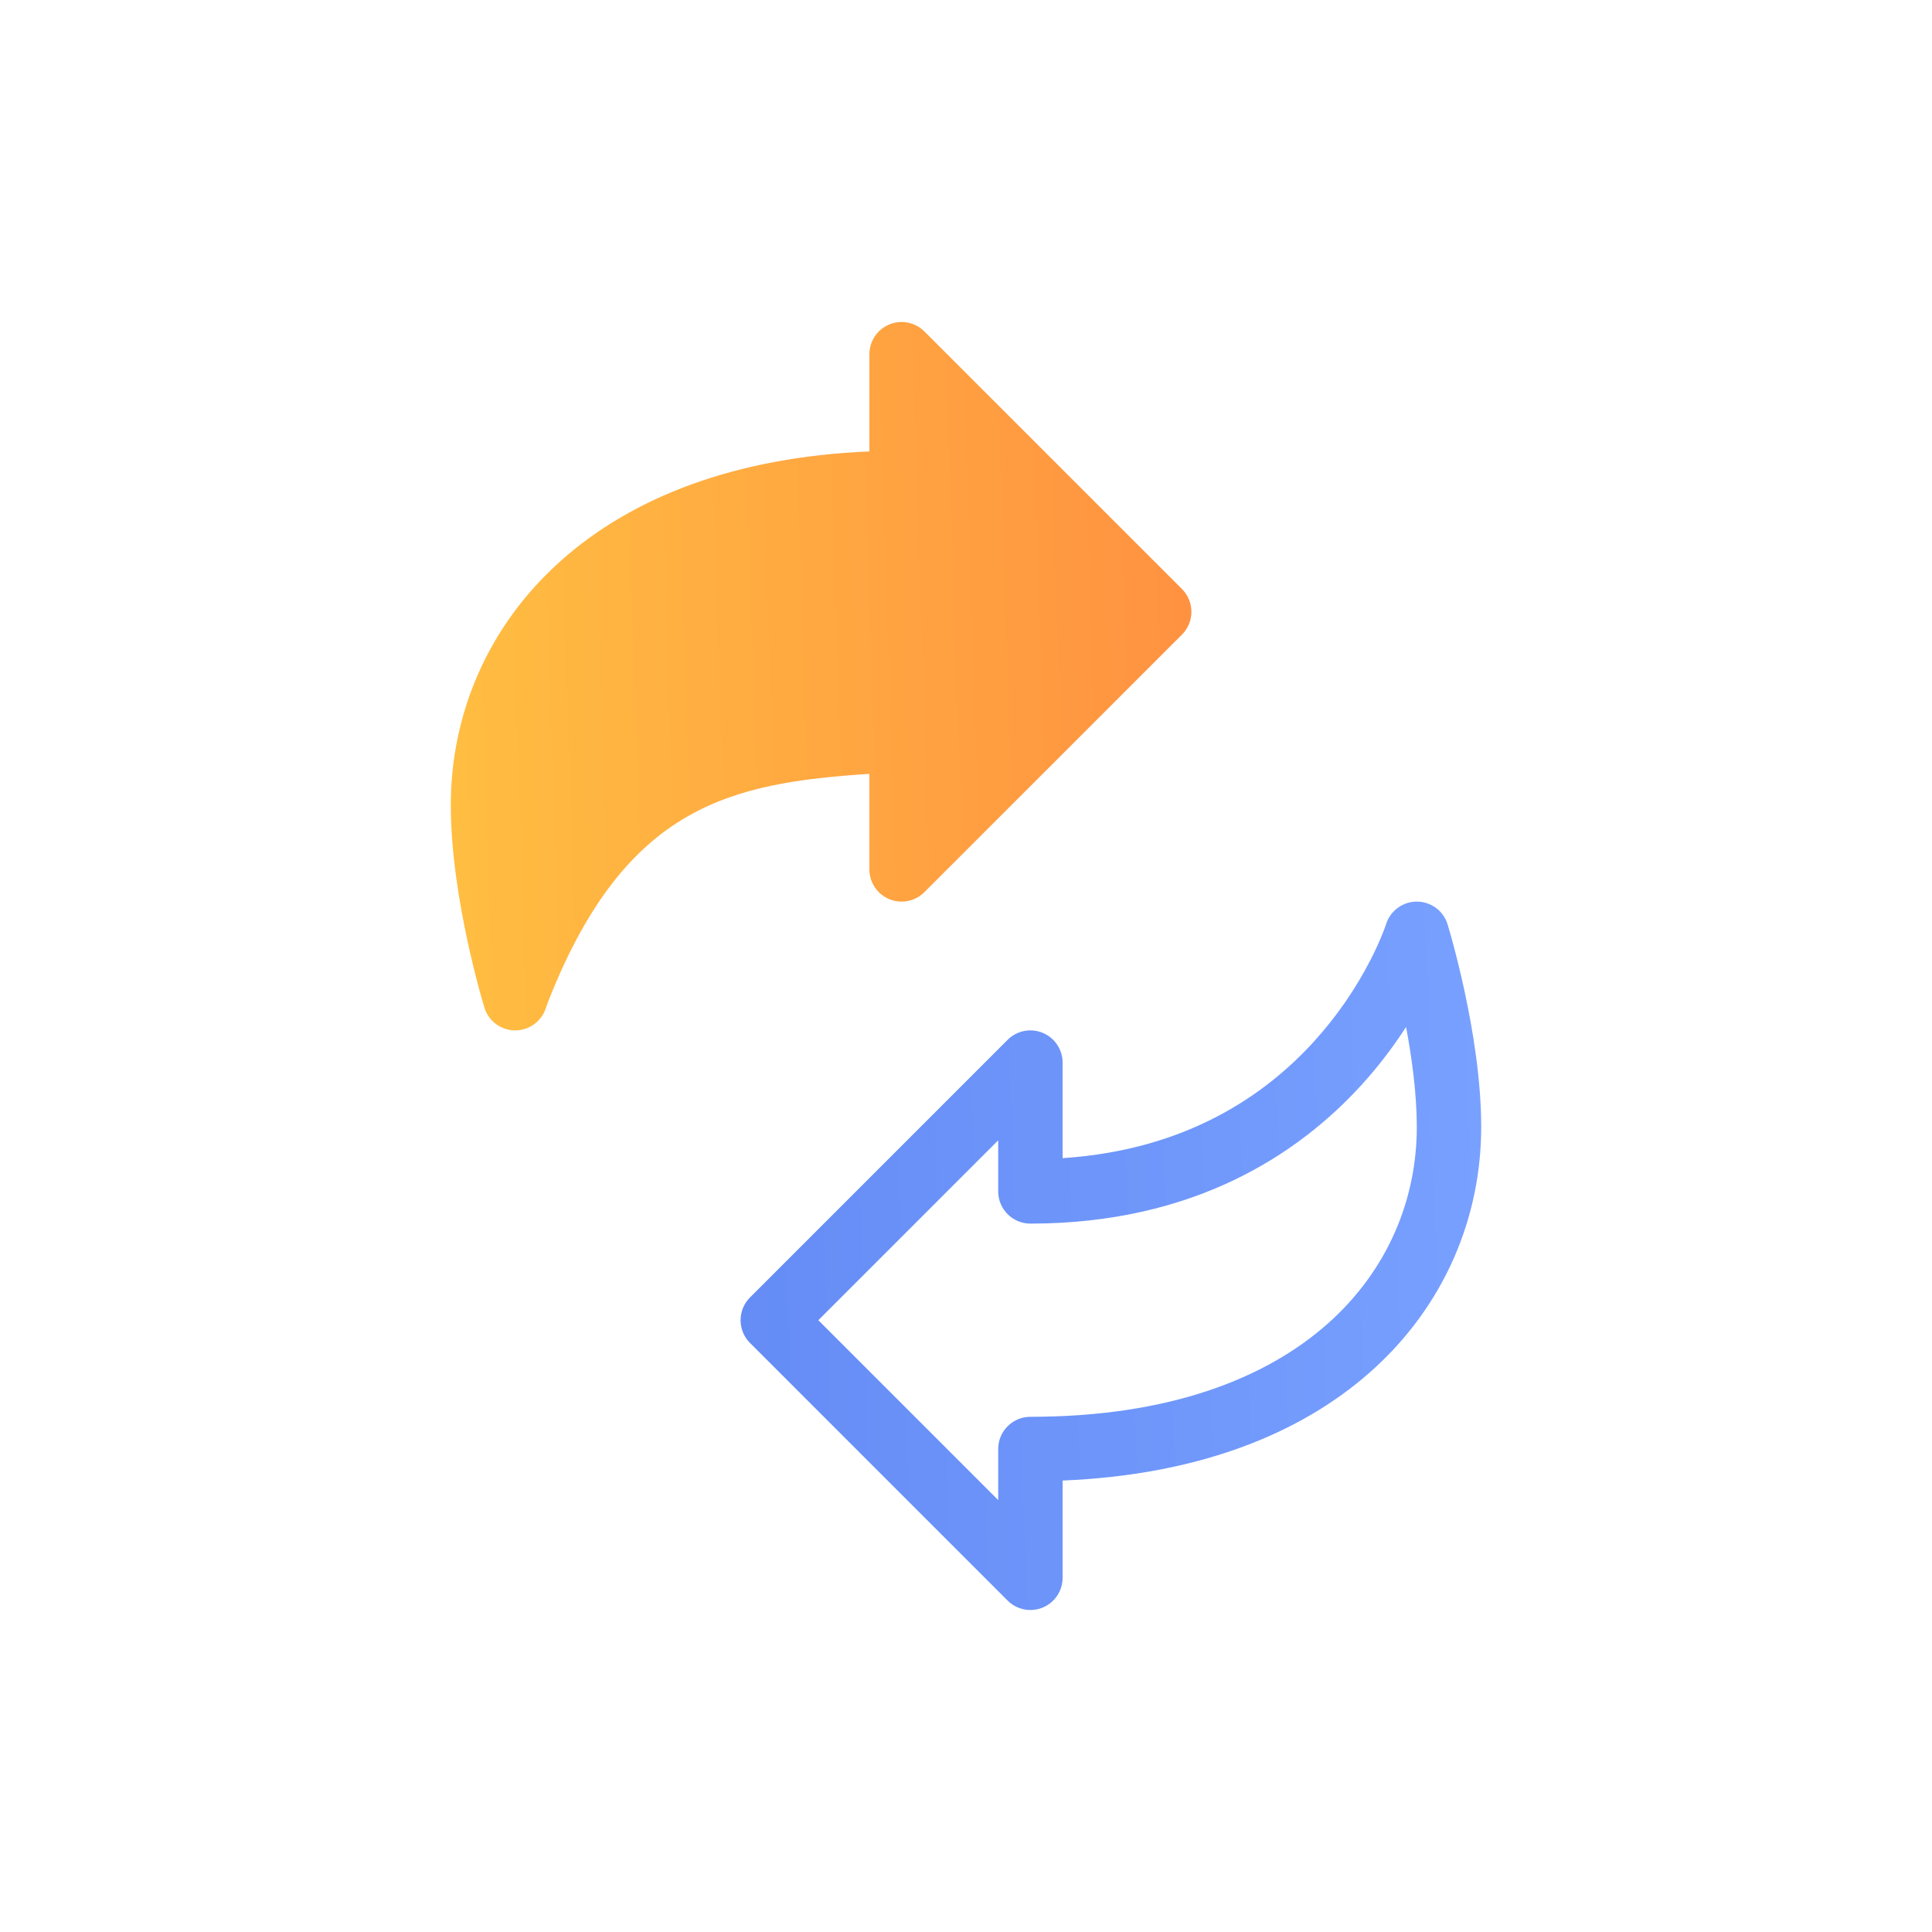
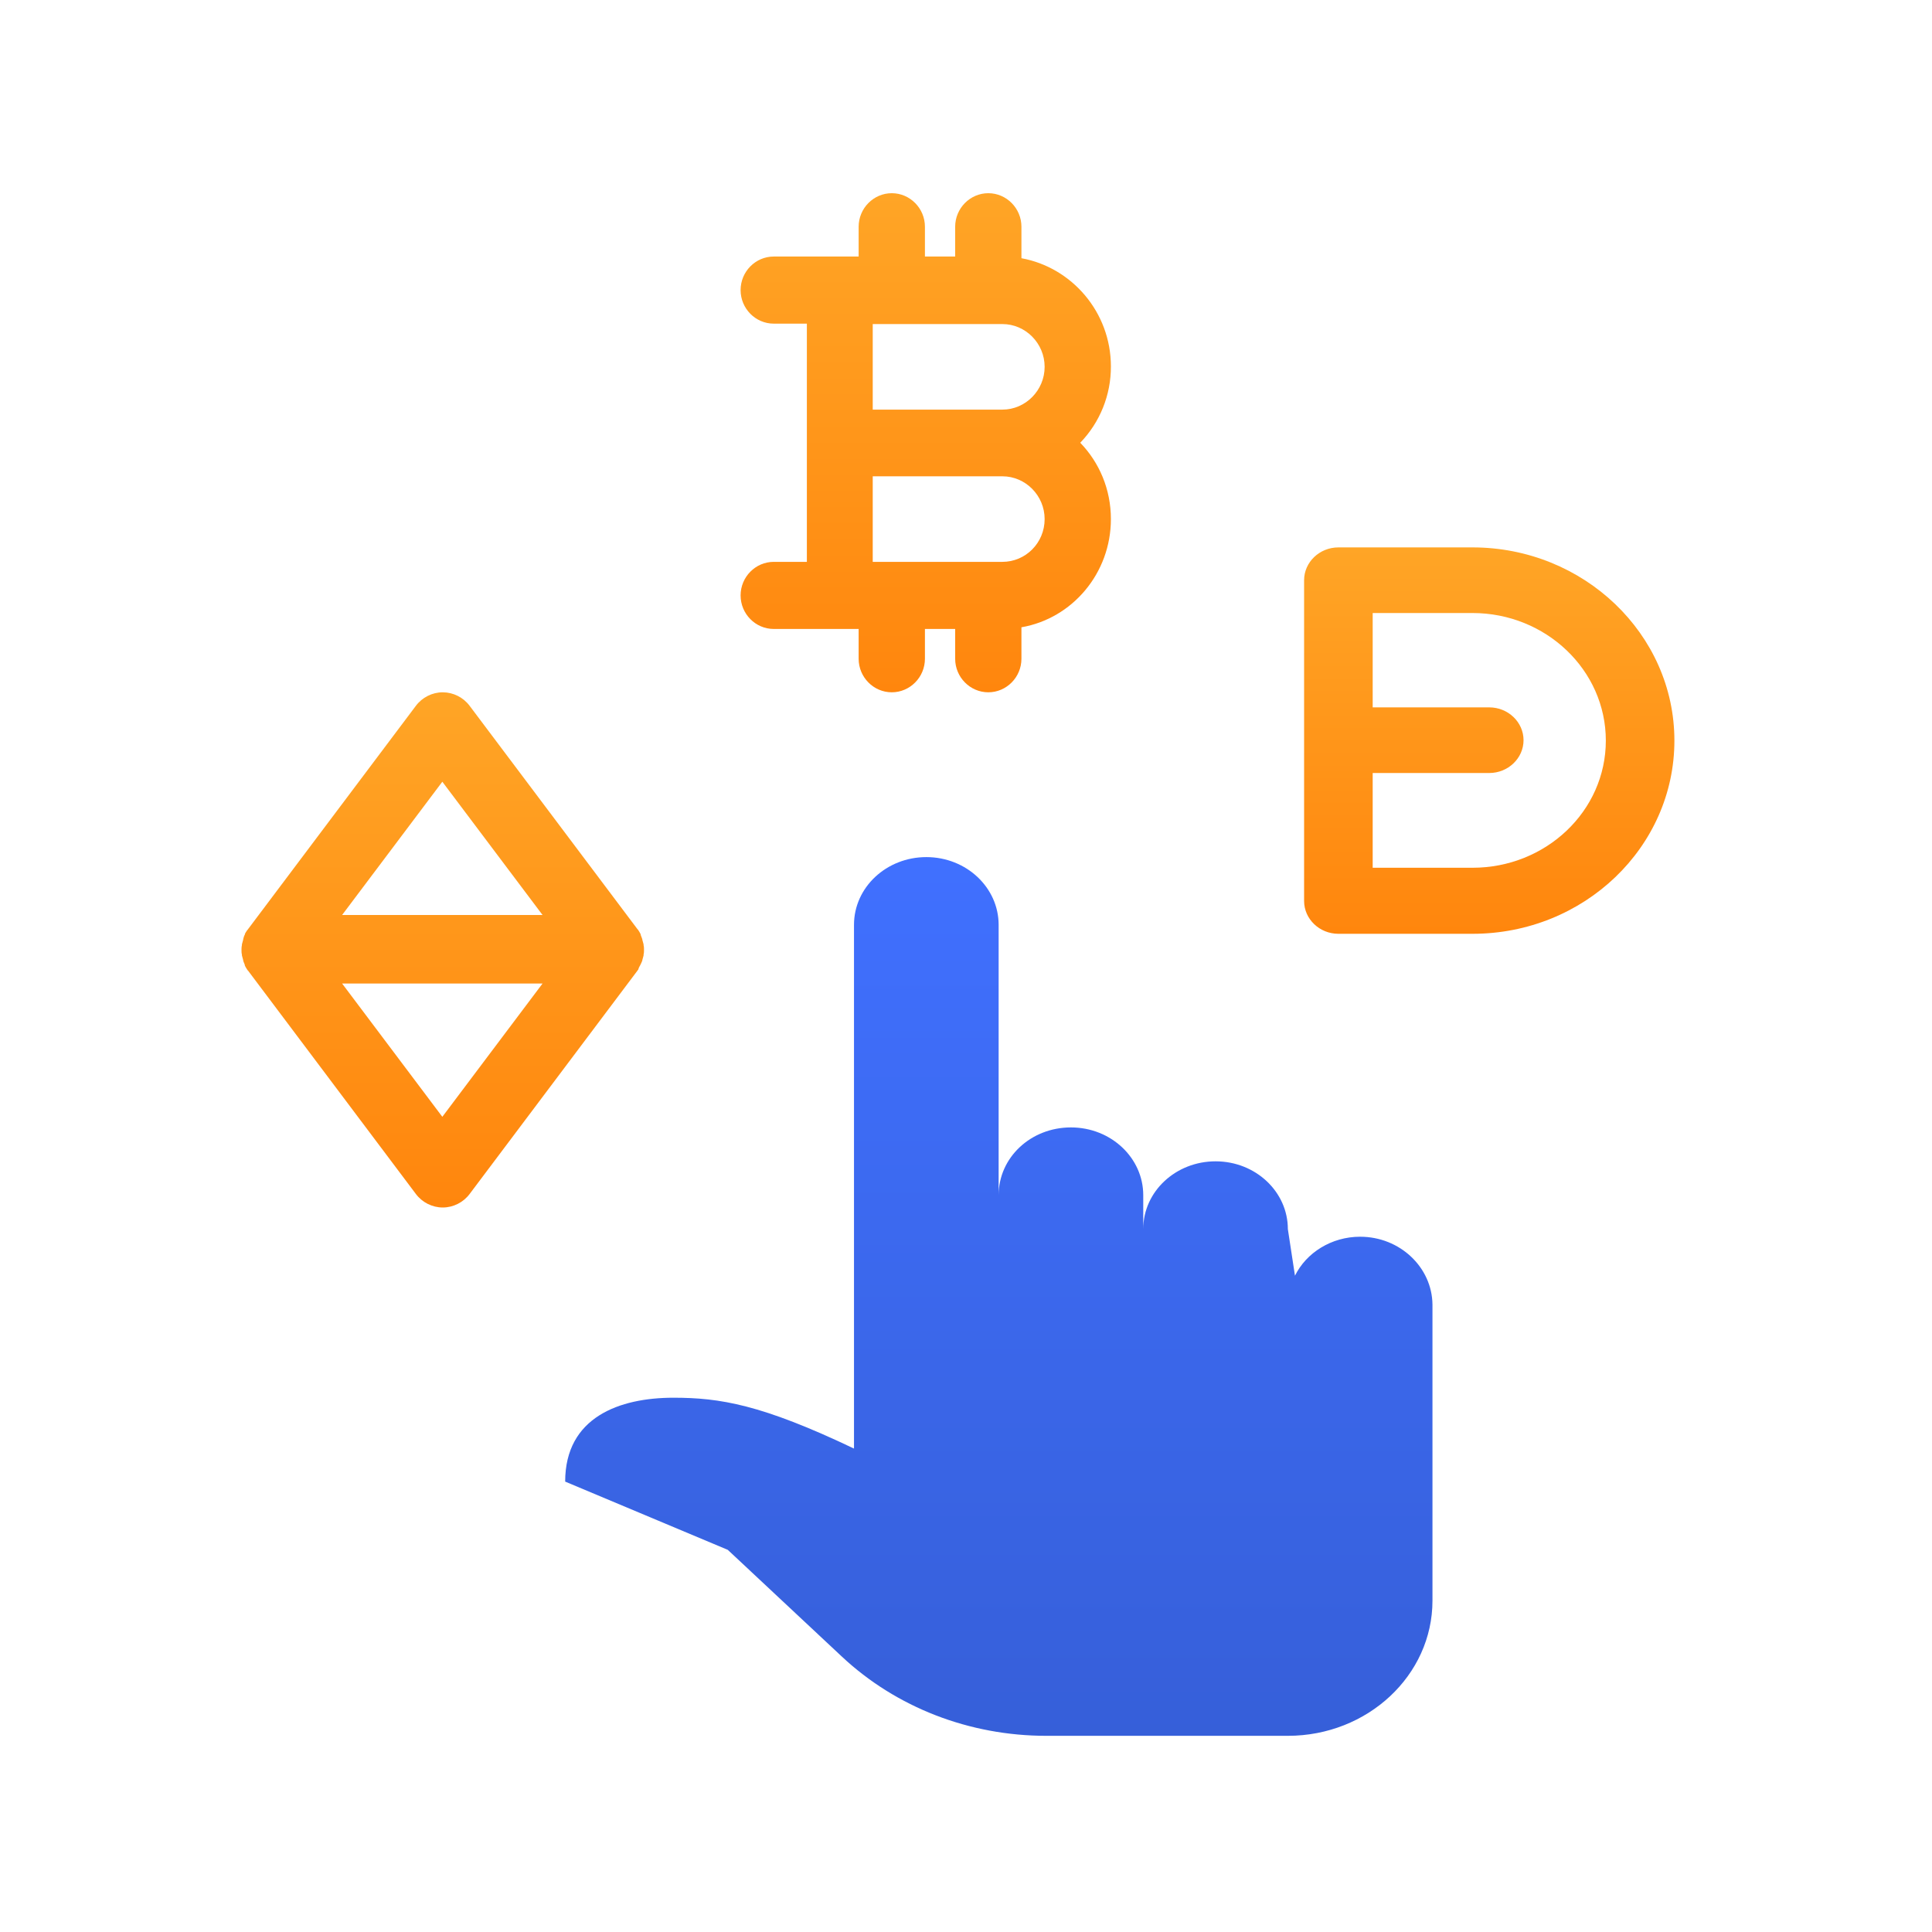
- <svg xmlns="http://www.w3.org/2000/svg" viewBox="0 0 120 120" fill="none">
-   <path d="M55.235 20.152a2 2 0 012.18.434l16 16a2 2 0 010 2.828l-16 16A2 2 0 0154 54v-5.935c-8.587.567-15.101 1.935-19.89 13.986-.071.18-.14.363-.202.547a2 2 0 01-3.82-.01 35.59 35.59 0 01-.332-1.169 60.376 60.376 0 01-.71-2.934C28.532 56.118 28 52.958 28 50c0-5.546 2.226-11.102 6.927-15.25 4.355-3.843 10.7-6.364 19.073-6.71V22a2 2 0 011.235-1.848z" fill="url(#paint0_linear)" />
-   <path fill-rule="evenodd" clip-rule="evenodd" d="M64.765 99.848a2 2 0 01-2.18-.434l-16-16a2 2 0 010-2.828l16-16A2 2 0 0166 66v5.935c7.693-.508 12.596-3.916 15.643-7.278a23.568 23.568 0 003.498-5.066 19.44 19.44 0 00.748-1.642c.072-.18.142-.363.203-.547a2 2 0 013.82.01c.118.387.226.778.331 1.169.195.72.453 1.739.712 2.934C91.467 63.882 92 67.042 92 70c0 5.546-2.226 11.102-6.927 15.25-4.355 3.843-10.7 6.364-19.073 6.71V98a2 2 0 01-1.235 1.848zm22.569-36.062a27.47 27.47 0 01-2.727 3.557C80.66 71.698 74.144 76 64 76a2 2 0 01-2-2v-3.172L50.828 82 62 93.172V90a2 2 0 012-2c8.632 0 14.623-2.393 18.427-5.75C86.226 78.898 88 74.454 88 70c0-2.03-.298-4.252-.666-6.214z" fill="url(#paint1_linear)" />
+ <svg xmlns="http://www.w3.org/2000/svg" width="120" height="120" fill="none">
+   <path d="M84.483 76.815c-1.791 0-3.35 1-4.05 2.421l-.442-2.894c0-2.316-1.998-4.21-4.49-4.21-2.467 0-4.492 1.867-4.492 4.21v-2.106c0-2.316-2-4.21-4.492-4.21s-4.49 1.868-4.49 4.21v-16.79c0-2.315-2-4.21-4.492-4.21-2.467 0-4.492 1.869-4.492 4.21v32.527c-5.737-2.737-8.333-3.158-11.215-3.158-3.349 0-6.724 1.21-6.724 5.21l10.099 4.238 7.087 6.631c3.376 3.158 7.919 4.921 12.696 4.921H79.99c4.96 0 8.983-3.763 8.983-8.394V81.026c-.026-2.316-2.025-4.21-4.491-4.21z" fill="url(#paint0_linear)" />
+   <path fill-rule="evenodd" clip-rule="evenodd" d="M39.765 59.952c.052-.106.104-.212.13-.29v-.027c.013-.053.026-.1.04-.146.013-.046.026-.092.039-.145v-.053C40 59.185 40 59.079 40 59c0-.08 0-.212-.026-.29v-.054a3.722 3.722 0 00-.079-.29v-.027a.897.897 0 00-.052-.146c-.02-.046-.04-.092-.052-.145v-.026c-.052-.106-.105-.186-.157-.265 0 0 0-.026-.026-.026L29.174 43.846A2.098 2.098 0 0027.5 43c-.654 0-1.281.317-1.674.846L15.392 57.731s0 .026-.026.026a3.51 3.51 0 01-.032.048c-.048.071-.104.152-.125.217v.026c-.052.08-.078.185-.104.29v.027a4.33 4.33 0 01-.04.146c-.013.046-.026.092-.039.145v.053C15 58.815 15 58.921 15 59c0 .08 0 .212.026.29v.054c.026.106.053.211.079.29v.027c.013.053.032.1.052.146.02.046.04.092.052.145v.026c.053.106.105.186.157.265 0 0 0 .026.026.026l10.434 13.885c.393.529 1.02.846 1.674.846.654 0 1.281-.317 1.674-.846l10.434-13.885s0-.026.026-.026a.98.98 0 01.13-.29zM27.474 48.554l6.224 8.277H21.25l6.224-8.277zM21.25 61.089l6.224 8.278 6.224-8.278H21.25z" fill="url(#paint1_linear)" />
+   <path fill-rule="evenodd" clip-rule="evenodd" d="M83.13 34h8.332C98.356 34 104 39.376 104 46s-5.617 12-12.538 12H83.13c-1.172 0-2.13-.917-2.13-2.038V36.038c0-1.12.958-2.038 2.13-2.038zm2.13 19.898h6.202c4.552 0 8.279-3.516 8.279-7.898s-3.727-7.924-8.28-7.924H85.26v5.86h7.24c1.171 0 2.13.917 2.13 2.038 0 1.122-.959 2.039-2.13 2.039h-7.24v5.885z" fill="url(#paint2_linear)" />
+   <path fill-rule="evenodd" clip-rule="evenodd" d="M69 22.759c0-3.36-2.418-6.148-5.557-6.721v-1.954c0-1.146-.926-2.084-2.058-2.084-1.132 0-2.058.938-2.058 2.084v1.85h-1.878v-1.85c0-1.146-.927-2.084-2.059-2.084-1.132 0-2.058.938-2.058 2.084v1.85h-5.274c-1.132 0-2.058.937-2.058 2.084 0 1.146.926 2.084 2.058 2.084h2.058v14.796h-2.058c-1.132 0-2.058.938-2.058 2.084 0 1.147.926 2.084 2.058 2.084h5.274v1.85c0 1.146.926 2.084 2.058 2.084 1.132 0 2.059-.938 2.059-2.084v-1.85h1.878v1.85c0 1.146.926 2.084 2.058 2.084 1.132 0 2.058-.938 2.058-2.084v-1.954c3.164-.547 5.557-3.36 5.557-6.72 0-1.85-.72-3.518-1.904-4.742A6.784 6.784 0 0069 22.759zm-6.74-2.631c1.44 0 2.624 1.198 2.624 2.657s-1.184 2.657-2.624 2.657h-8.053v-5.314h8.053zm-8.053 14.77h8.053c1.44 0 2.624-1.172 2.624-2.657 0-1.459-1.184-2.657-2.624-2.657h-8.053v5.314z" fill="url(#paint3_linear)" />
  <defs>
-     <linearGradient id="paint0_linear" x1="28" y1="64" x2="75.382" y2="62.457" gradientUnits="userSpaceOnUse">
-       <stop stop-color="#FFBE41" />
-       <stop offset="1" stop-color="#FF9141" />
+     <linearGradient id="paint0_linear" x1="88.974" y1="53.236" x2="88.974" y2="107.815" gradientUnits="userSpaceOnUse">
+       <stop stop-color="#4070FF" />
+       <stop offset="1" stop-color="#365FD9" />
    </linearGradient>
-     <linearGradient id="paint1_linear" x1="46" y1="100" x2="93.382" y2="98.457" gradientUnits="userSpaceOnUse">
-       <stop stop-color="#648CF5" />
-       <stop offset="1" stop-color="#78A0FF" />
+     <linearGradient id="paint1_linear" x1="40" y1="43" x2="40" y2="75" gradientUnits="userSpaceOnUse">
+       <stop stop-color="#FFA526" />
+       <stop offset="1" stop-color="#FF860D" />
+     </linearGradient>
+     <linearGradient id="paint2_linear" x1="104" y1="34" x2="104" y2="58" gradientUnits="userSpaceOnUse">
+       <stop stop-color="#FFA526" />
+       <stop offset="1" stop-color="#FF860D" />
+     </linearGradient>
+     <linearGradient id="paint3_linear" x1="69" y1="12" x2="69" y2="43" gradientUnits="userSpaceOnUse">
+       <stop stop-color="#FFA526" />
+       <stop offset="1" stop-color="#FF860D" />
    </linearGradient>
  </defs>
</svg>
